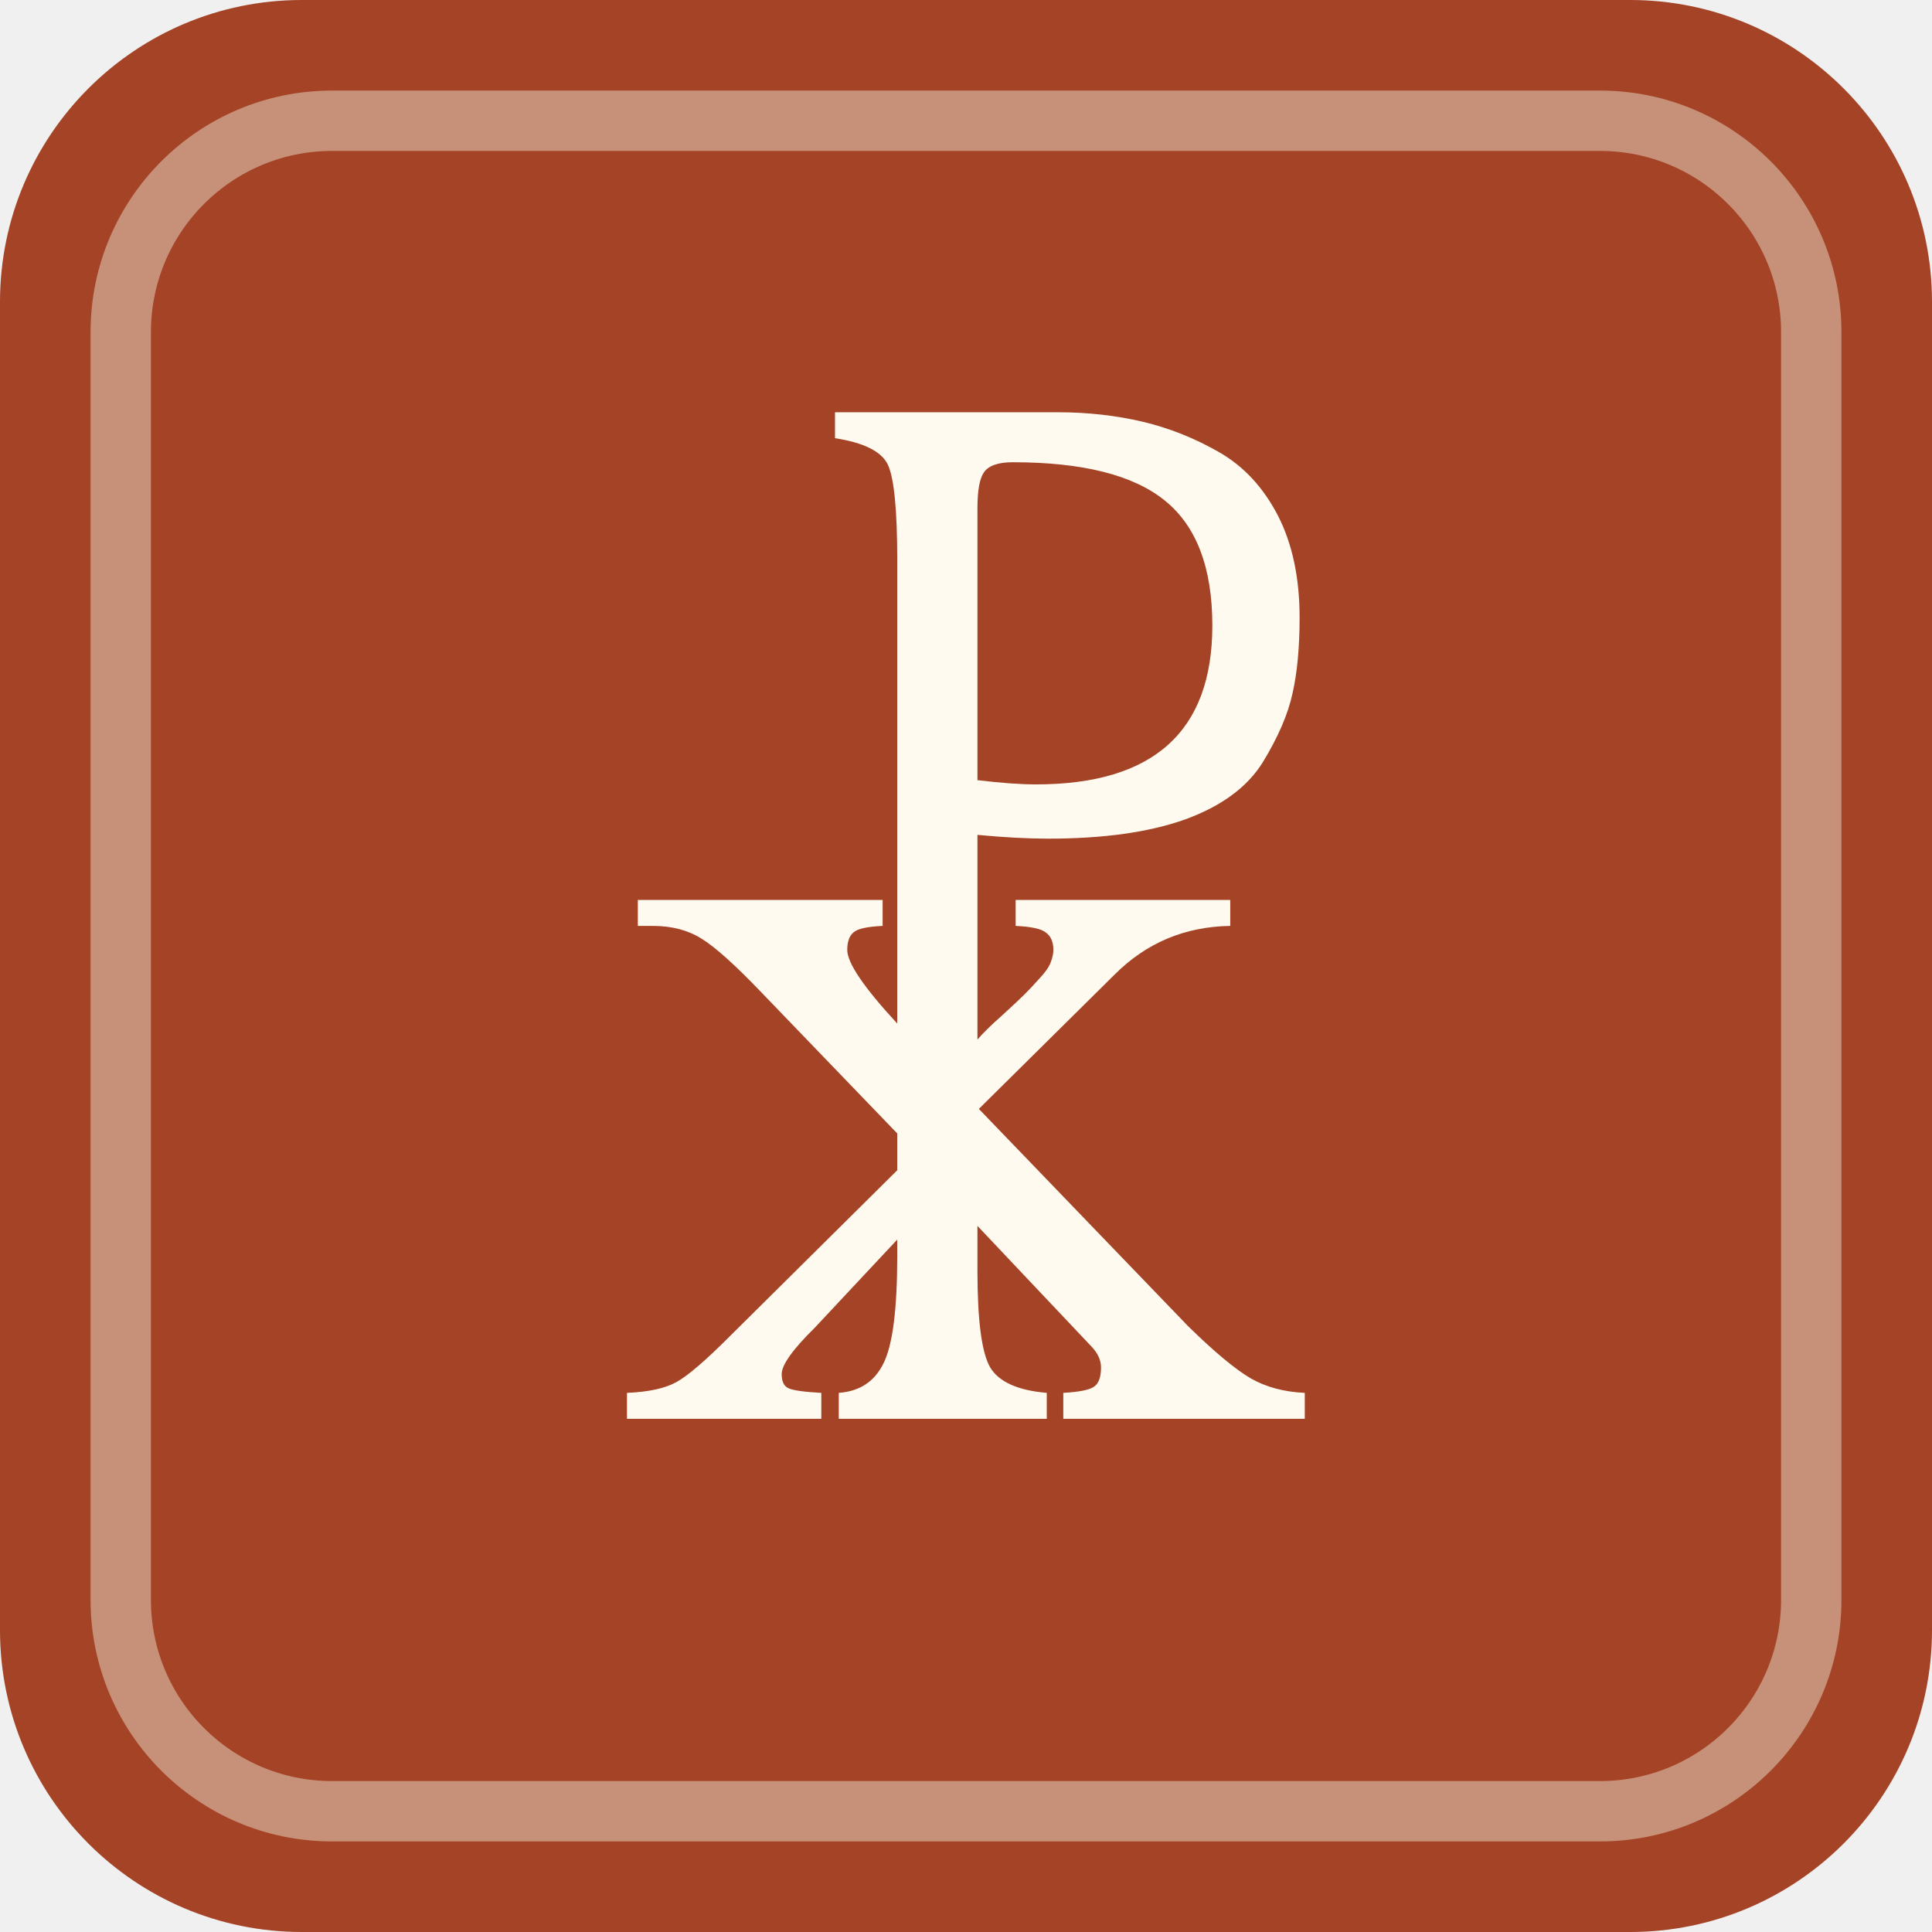
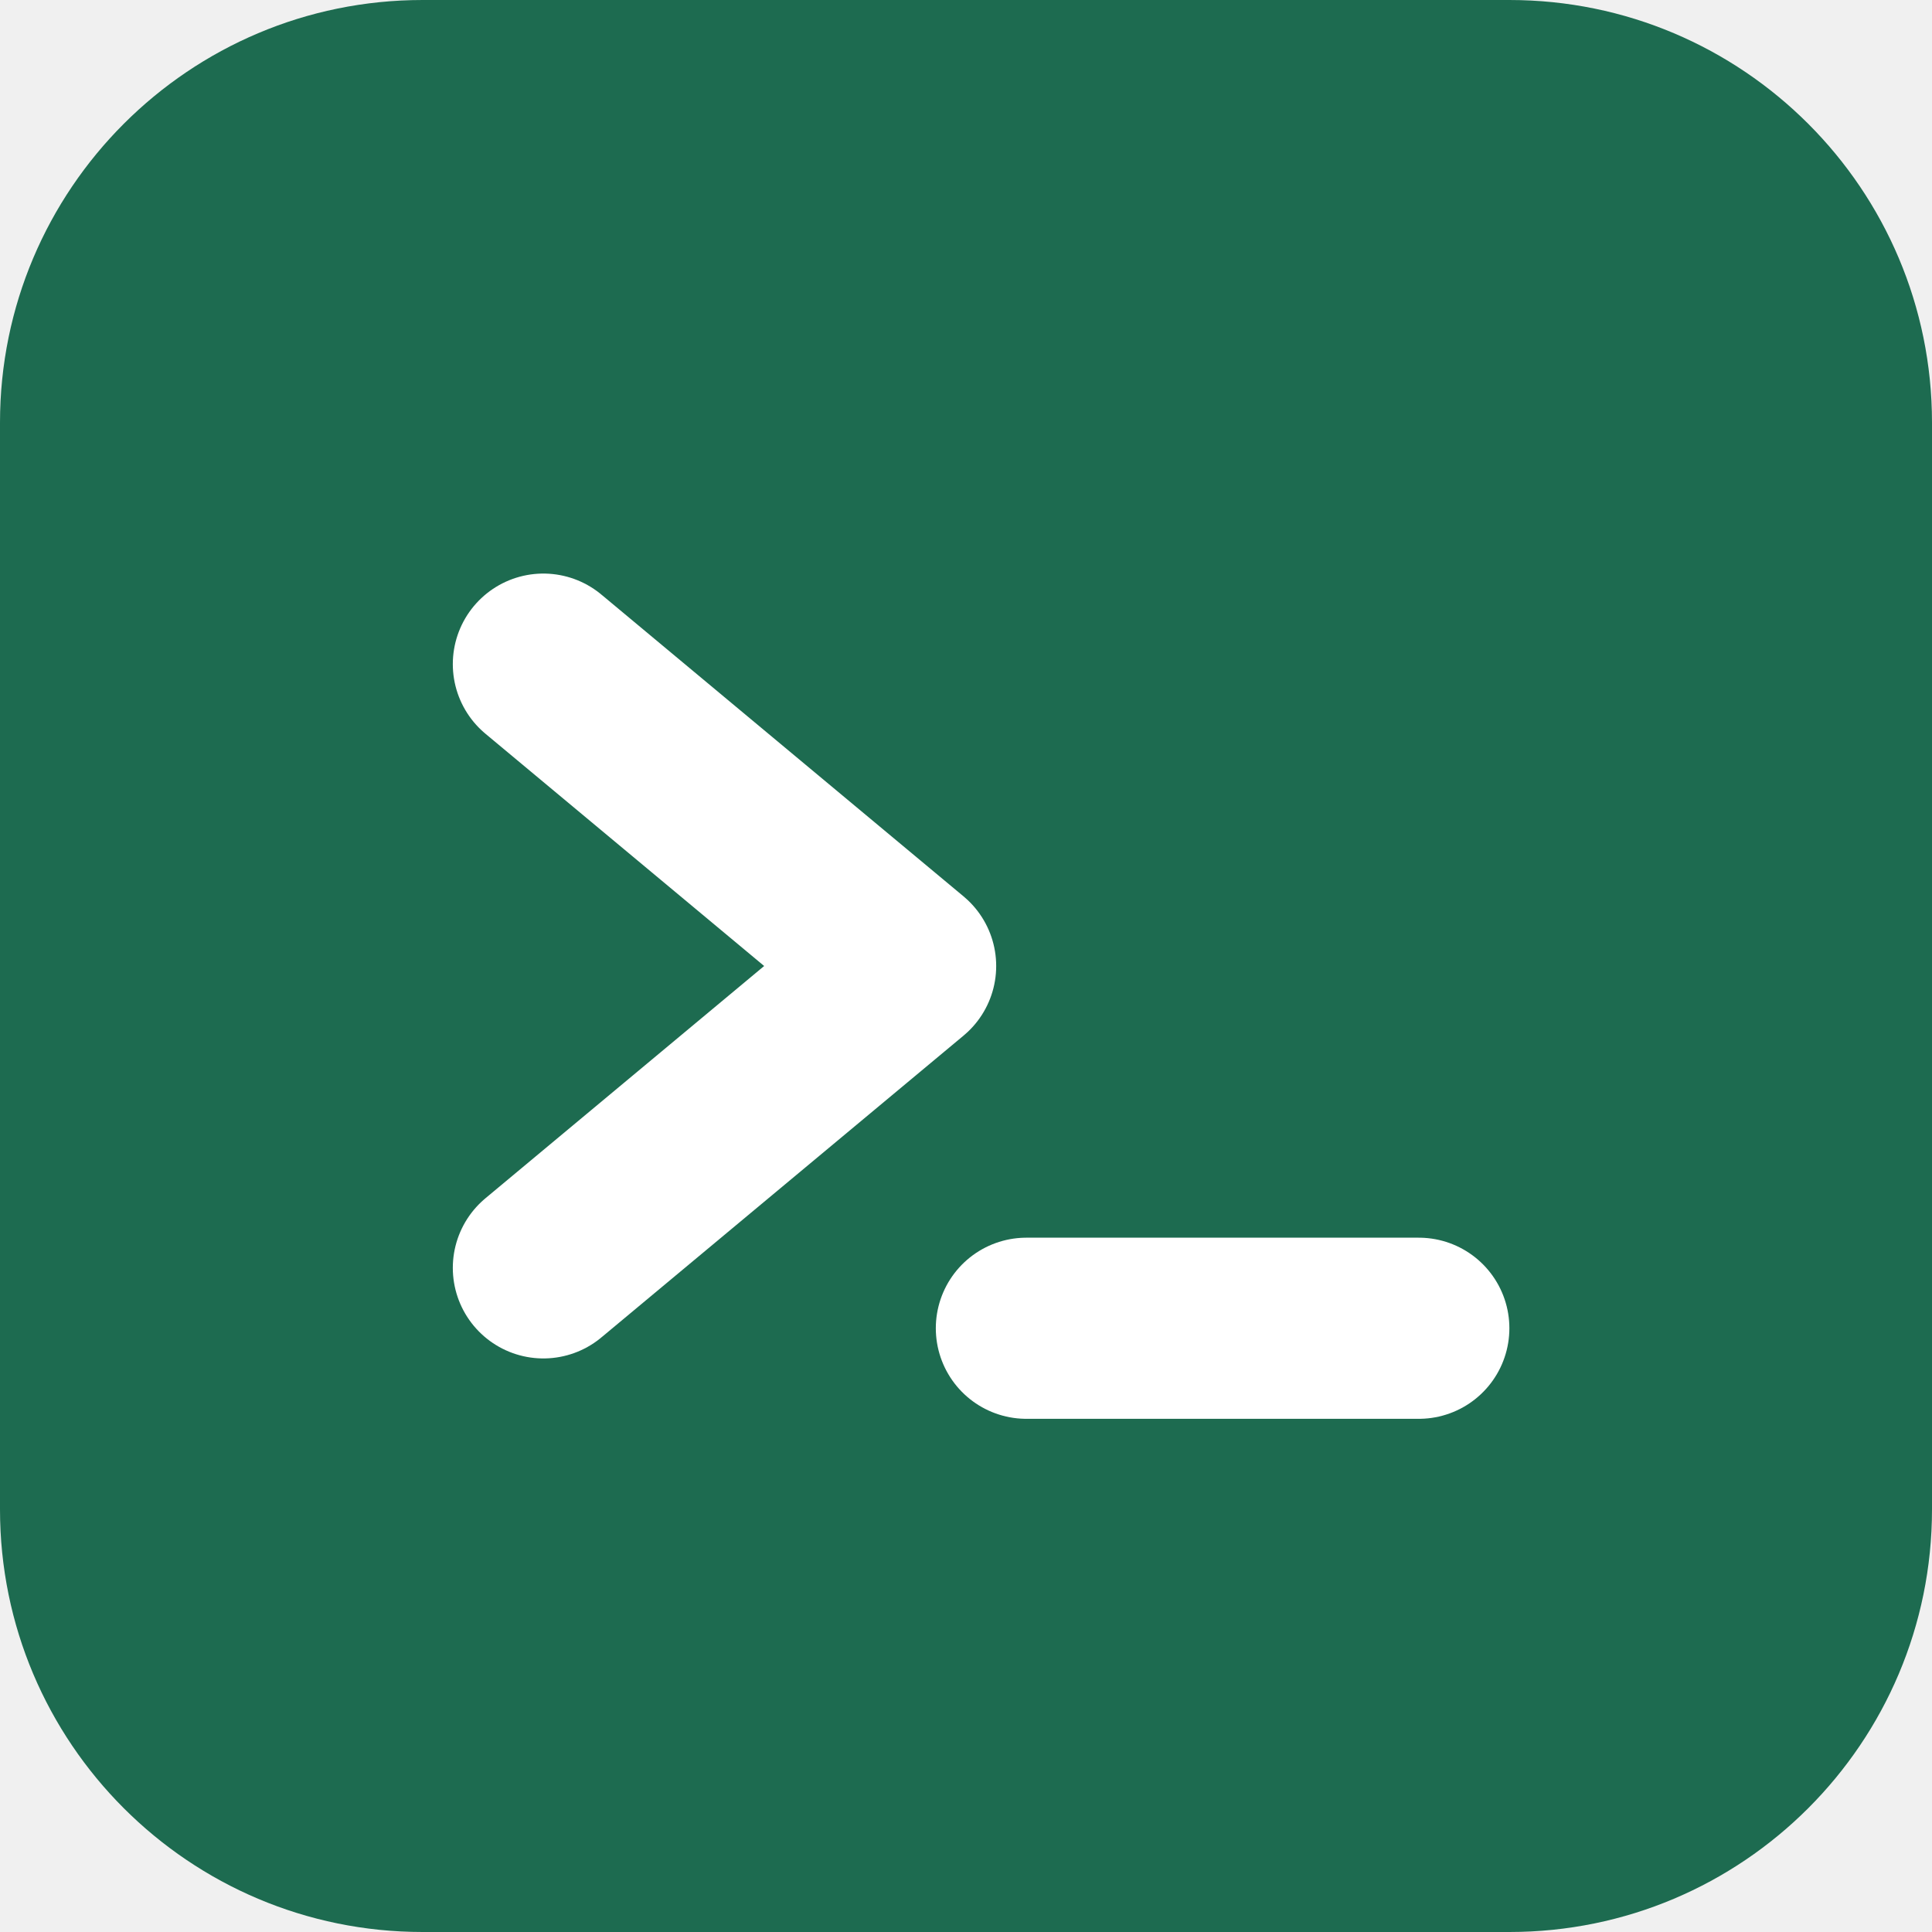
<svg xmlns="http://www.w3.org/2000/svg" viewBox="0 0 64 64">
-   <rect width="64" height="64" rx="10" fill="#a44325" />
-   <rect x="4" y="4" width="56" height="56" rx="7" fill="none" stroke="#f3eddf" stroke-opacity=".45" stroke-width="2" />
-   <text x="32" y="47" text-anchor="middle" font-family="Georgia, 'Times New Roman', serif" font-size="45" font-weight="700" fill="#fffaf0">☧</text>
+   <rect width="64" height="64" rx="14" fill="#1d6b50" />
+   <path d="M18 22l12 10-12 10" fill="none" stroke="#ffffff" stroke-width="6" stroke-linecap="round" stroke-linejoin="round" />
+   <path d="M34 44h13" stroke="#ffffff" stroke-width="6" stroke-linecap="round" />
</svg>
